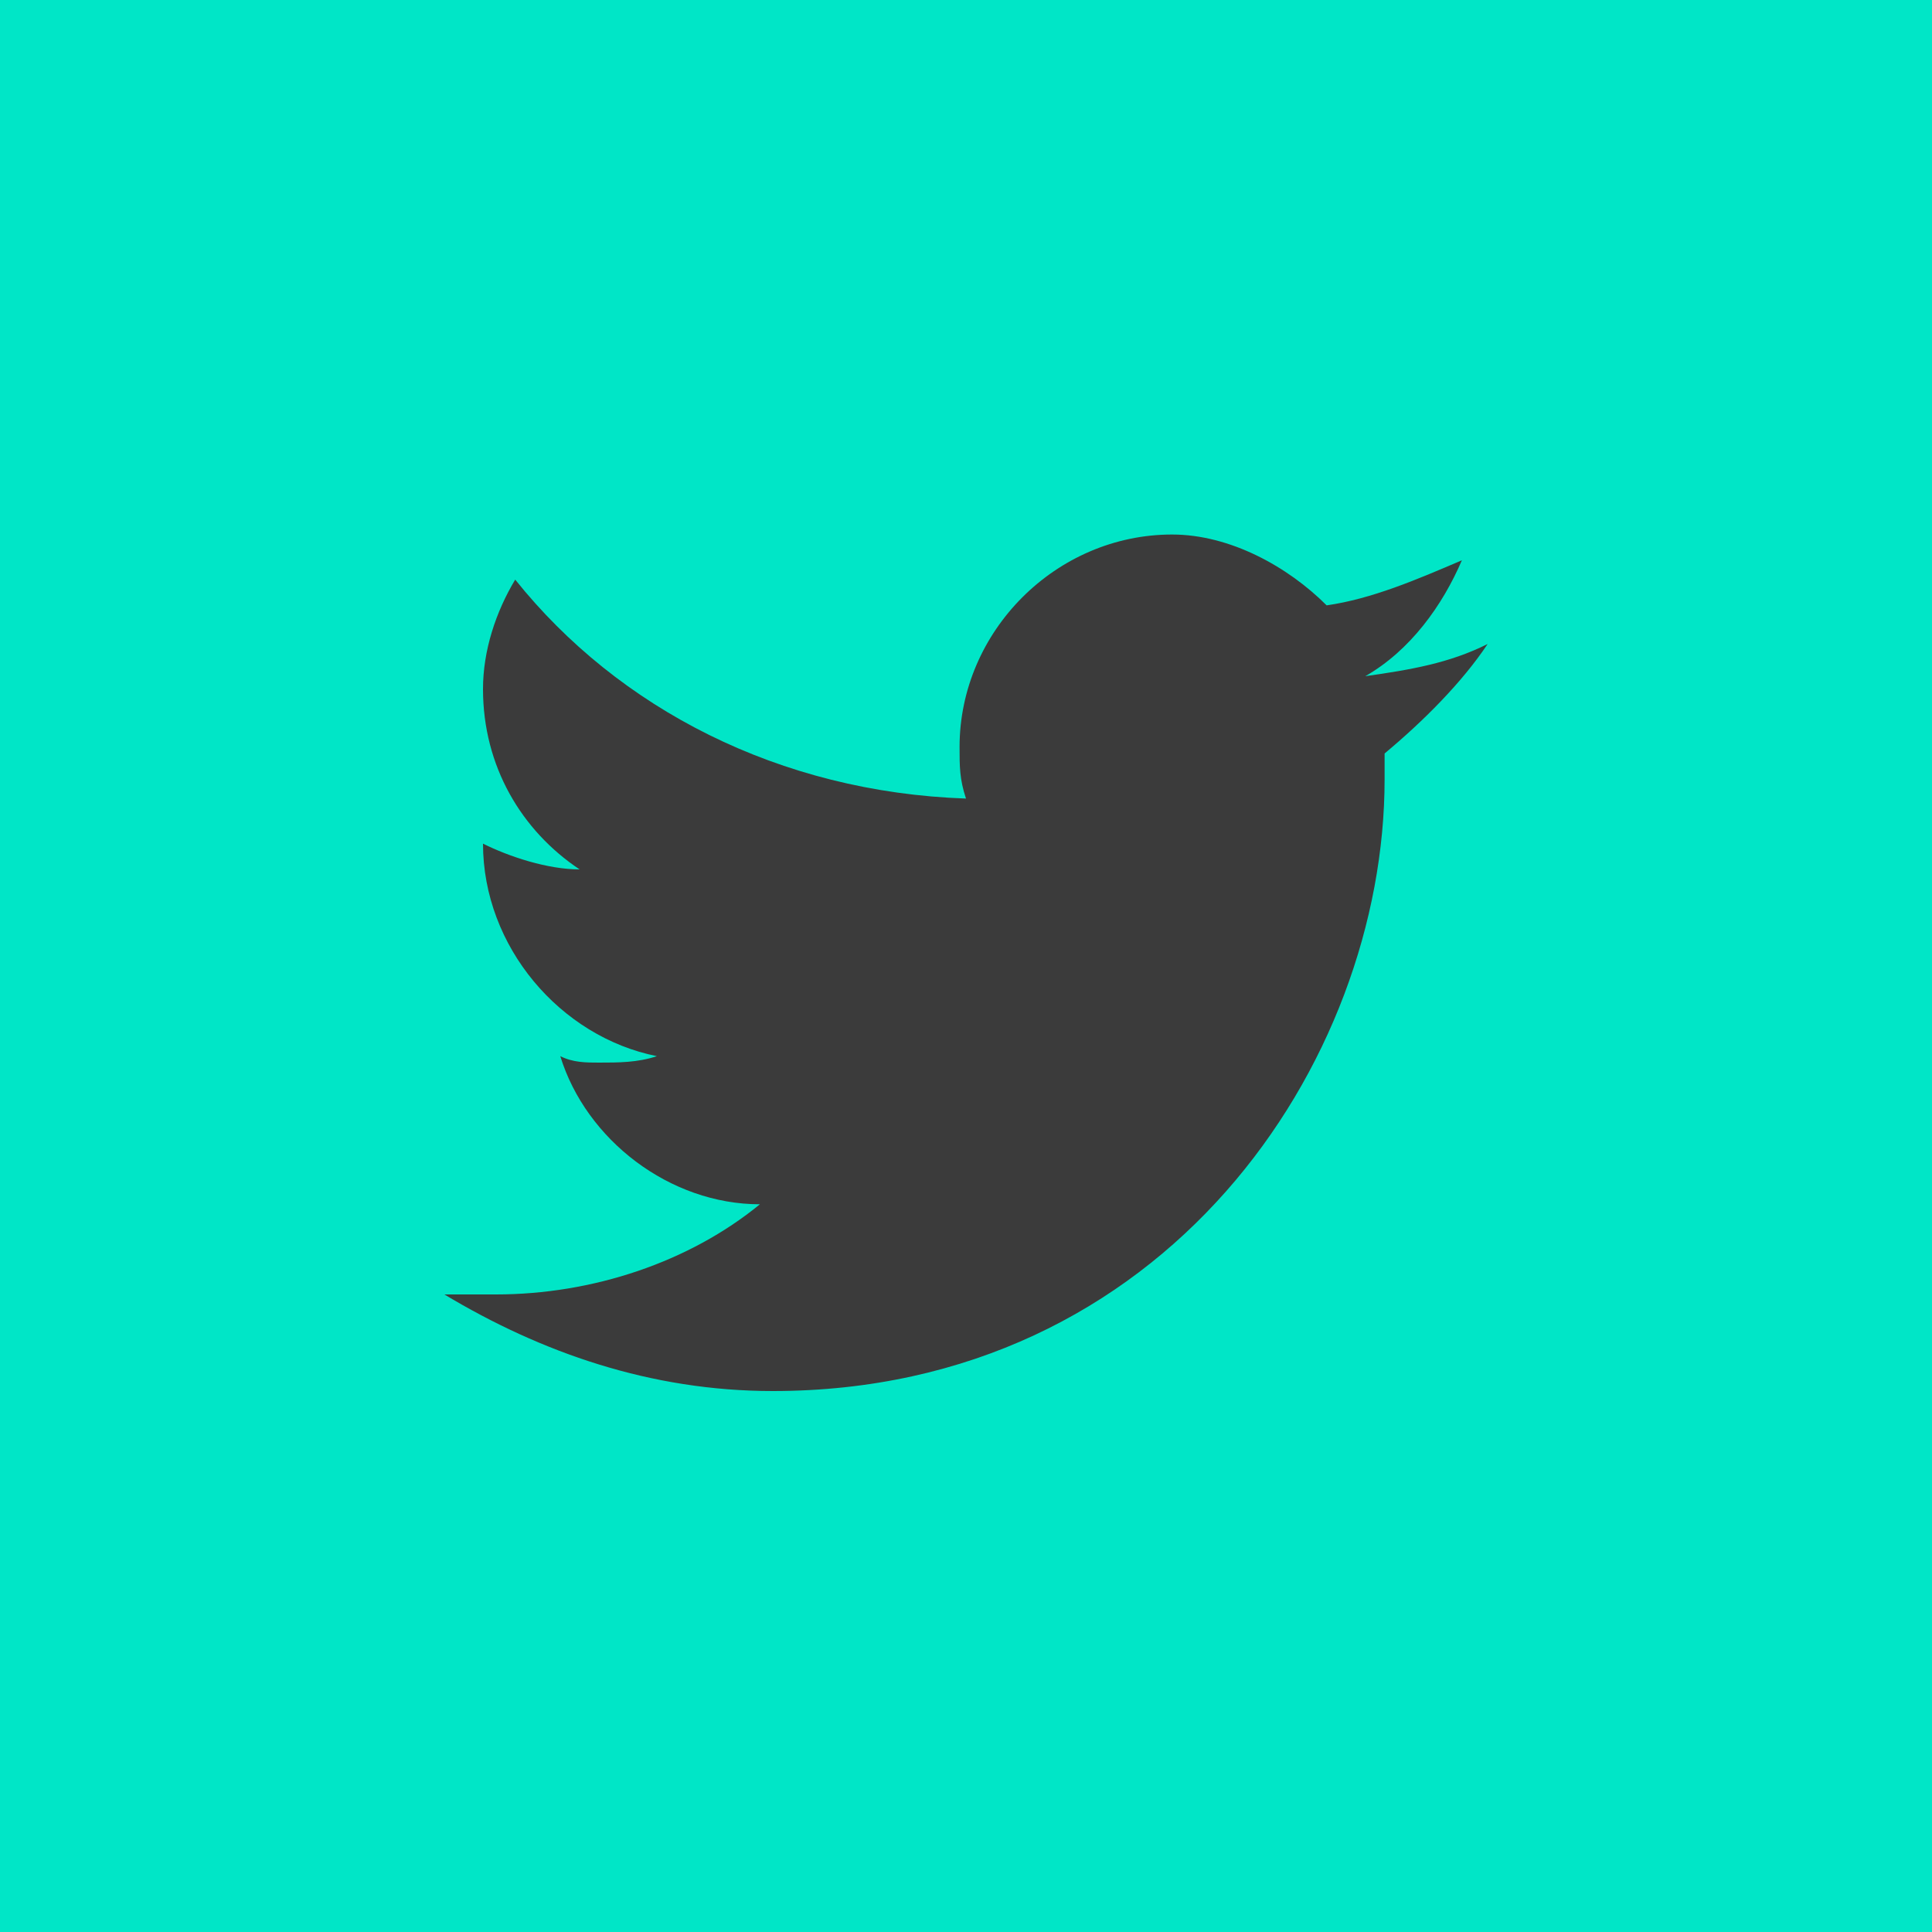
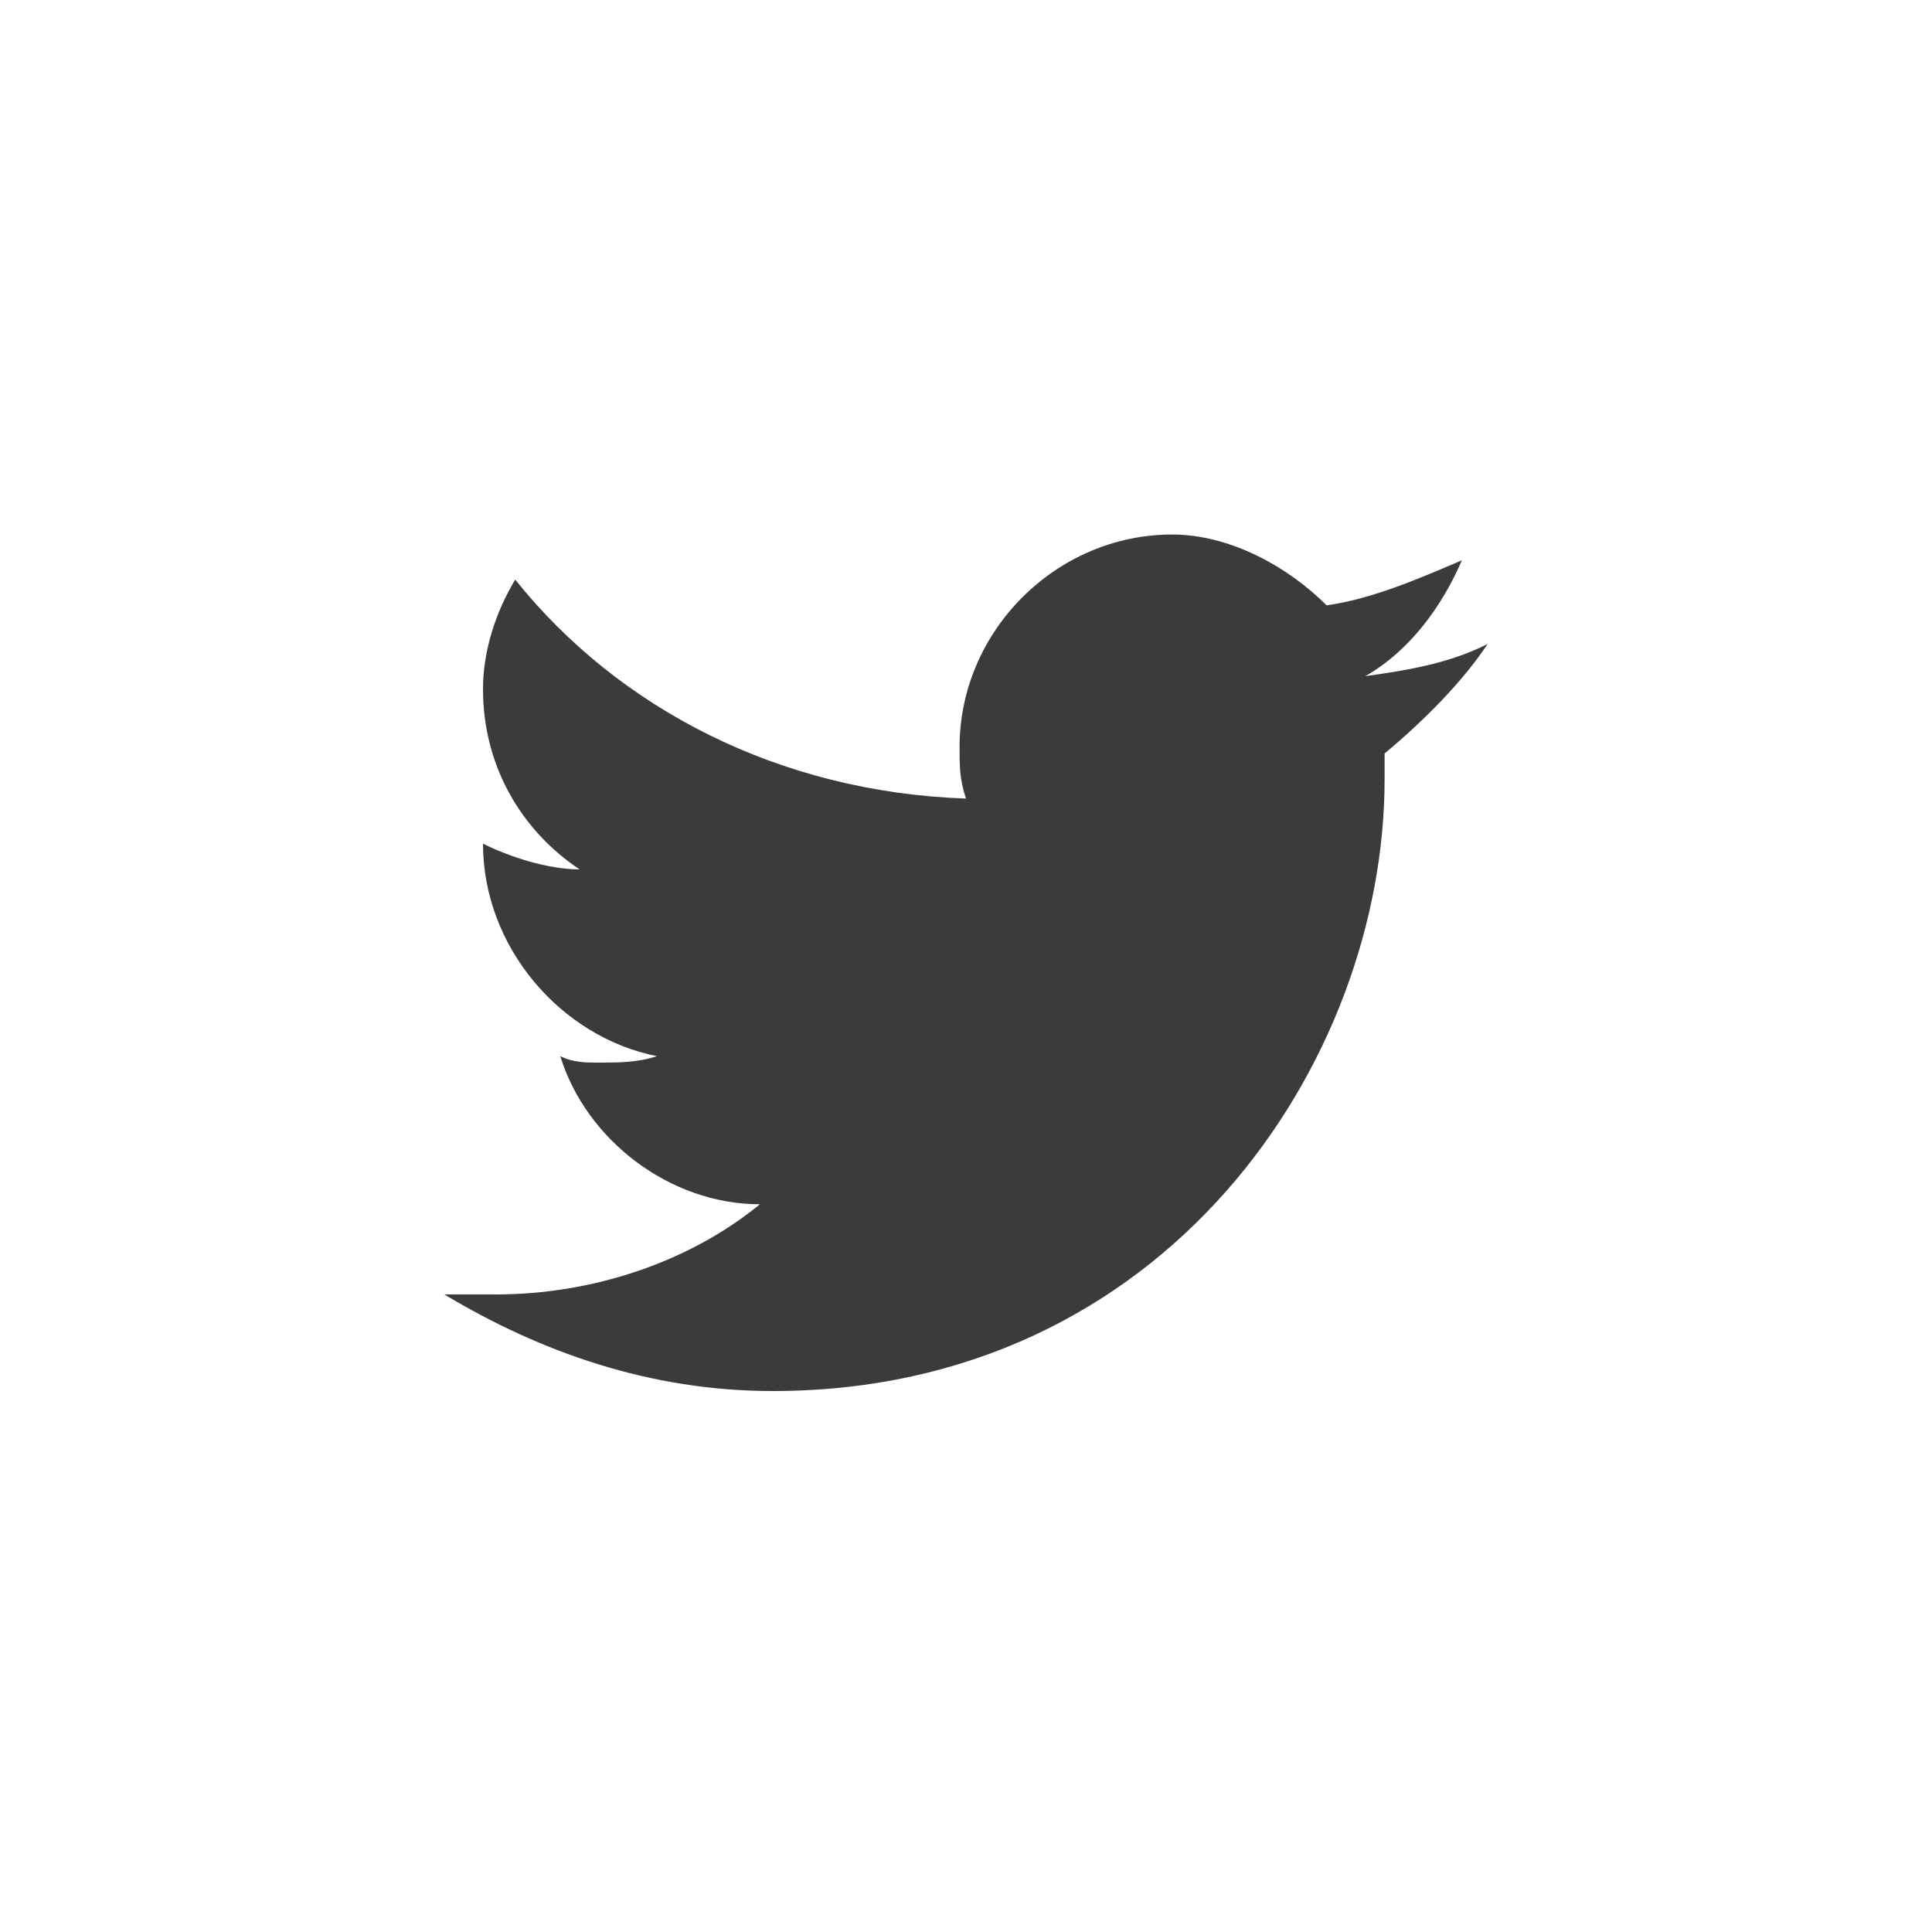
<svg xmlns="http://www.w3.org/2000/svg" version="1.1" id="Layer_1" x="0px" y="0px" viewBox="0 0 30 30" style="enable-background:new 0 0 30 30;" xml:space="preserve">
  <style type="text/css">
- 	.st0{fill-rule:evenodd;clip-rule:evenodd;fill:#00E6C7;}
	.st1{fill:#3B3B3B;}
</style>
-   <rect class="st0" width="30" height="30" />
  <g>
    <path class="st1" d="M23.1,10c-0.6,0.3-1.2,0.4-1.9,0.5c0.7-0.4,1.2-1.1,1.5-1.8C22,9,21.3,9.3,20.6,9.4c-0.6-0.6-1.5-1.1-2.4-1.1   c-1.8,0-3.3,1.5-3.3,3.3c0,0.3,0,0.5,0.1,0.8C12.1,12.3,9.6,11,8,9c-0.3,0.5-0.5,1.1-0.5,1.7c0,1.2,0.6,2.2,1.5,2.8   c-0.5,0-1.1-0.2-1.5-0.4v0c0,1.6,1.2,3,2.7,3.3c-0.3,0.1-0.6,0.1-0.9,0.1c-0.2,0-0.4,0-0.6-0.1c0.4,1.3,1.7,2.3,3.1,2.3   c-1.1,0.9-2.6,1.4-4.1,1.4c-0.3,0-0.5,0-0.8,0c1.5,0.9,3.2,1.5,5.1,1.5c6.1,0,9.5-5.1,9.5-9.5l0-0.4C22.1,11.2,22.7,10.6,23.1,10   L23.1,10z M23.1,10" />
  </g>
</svg>
